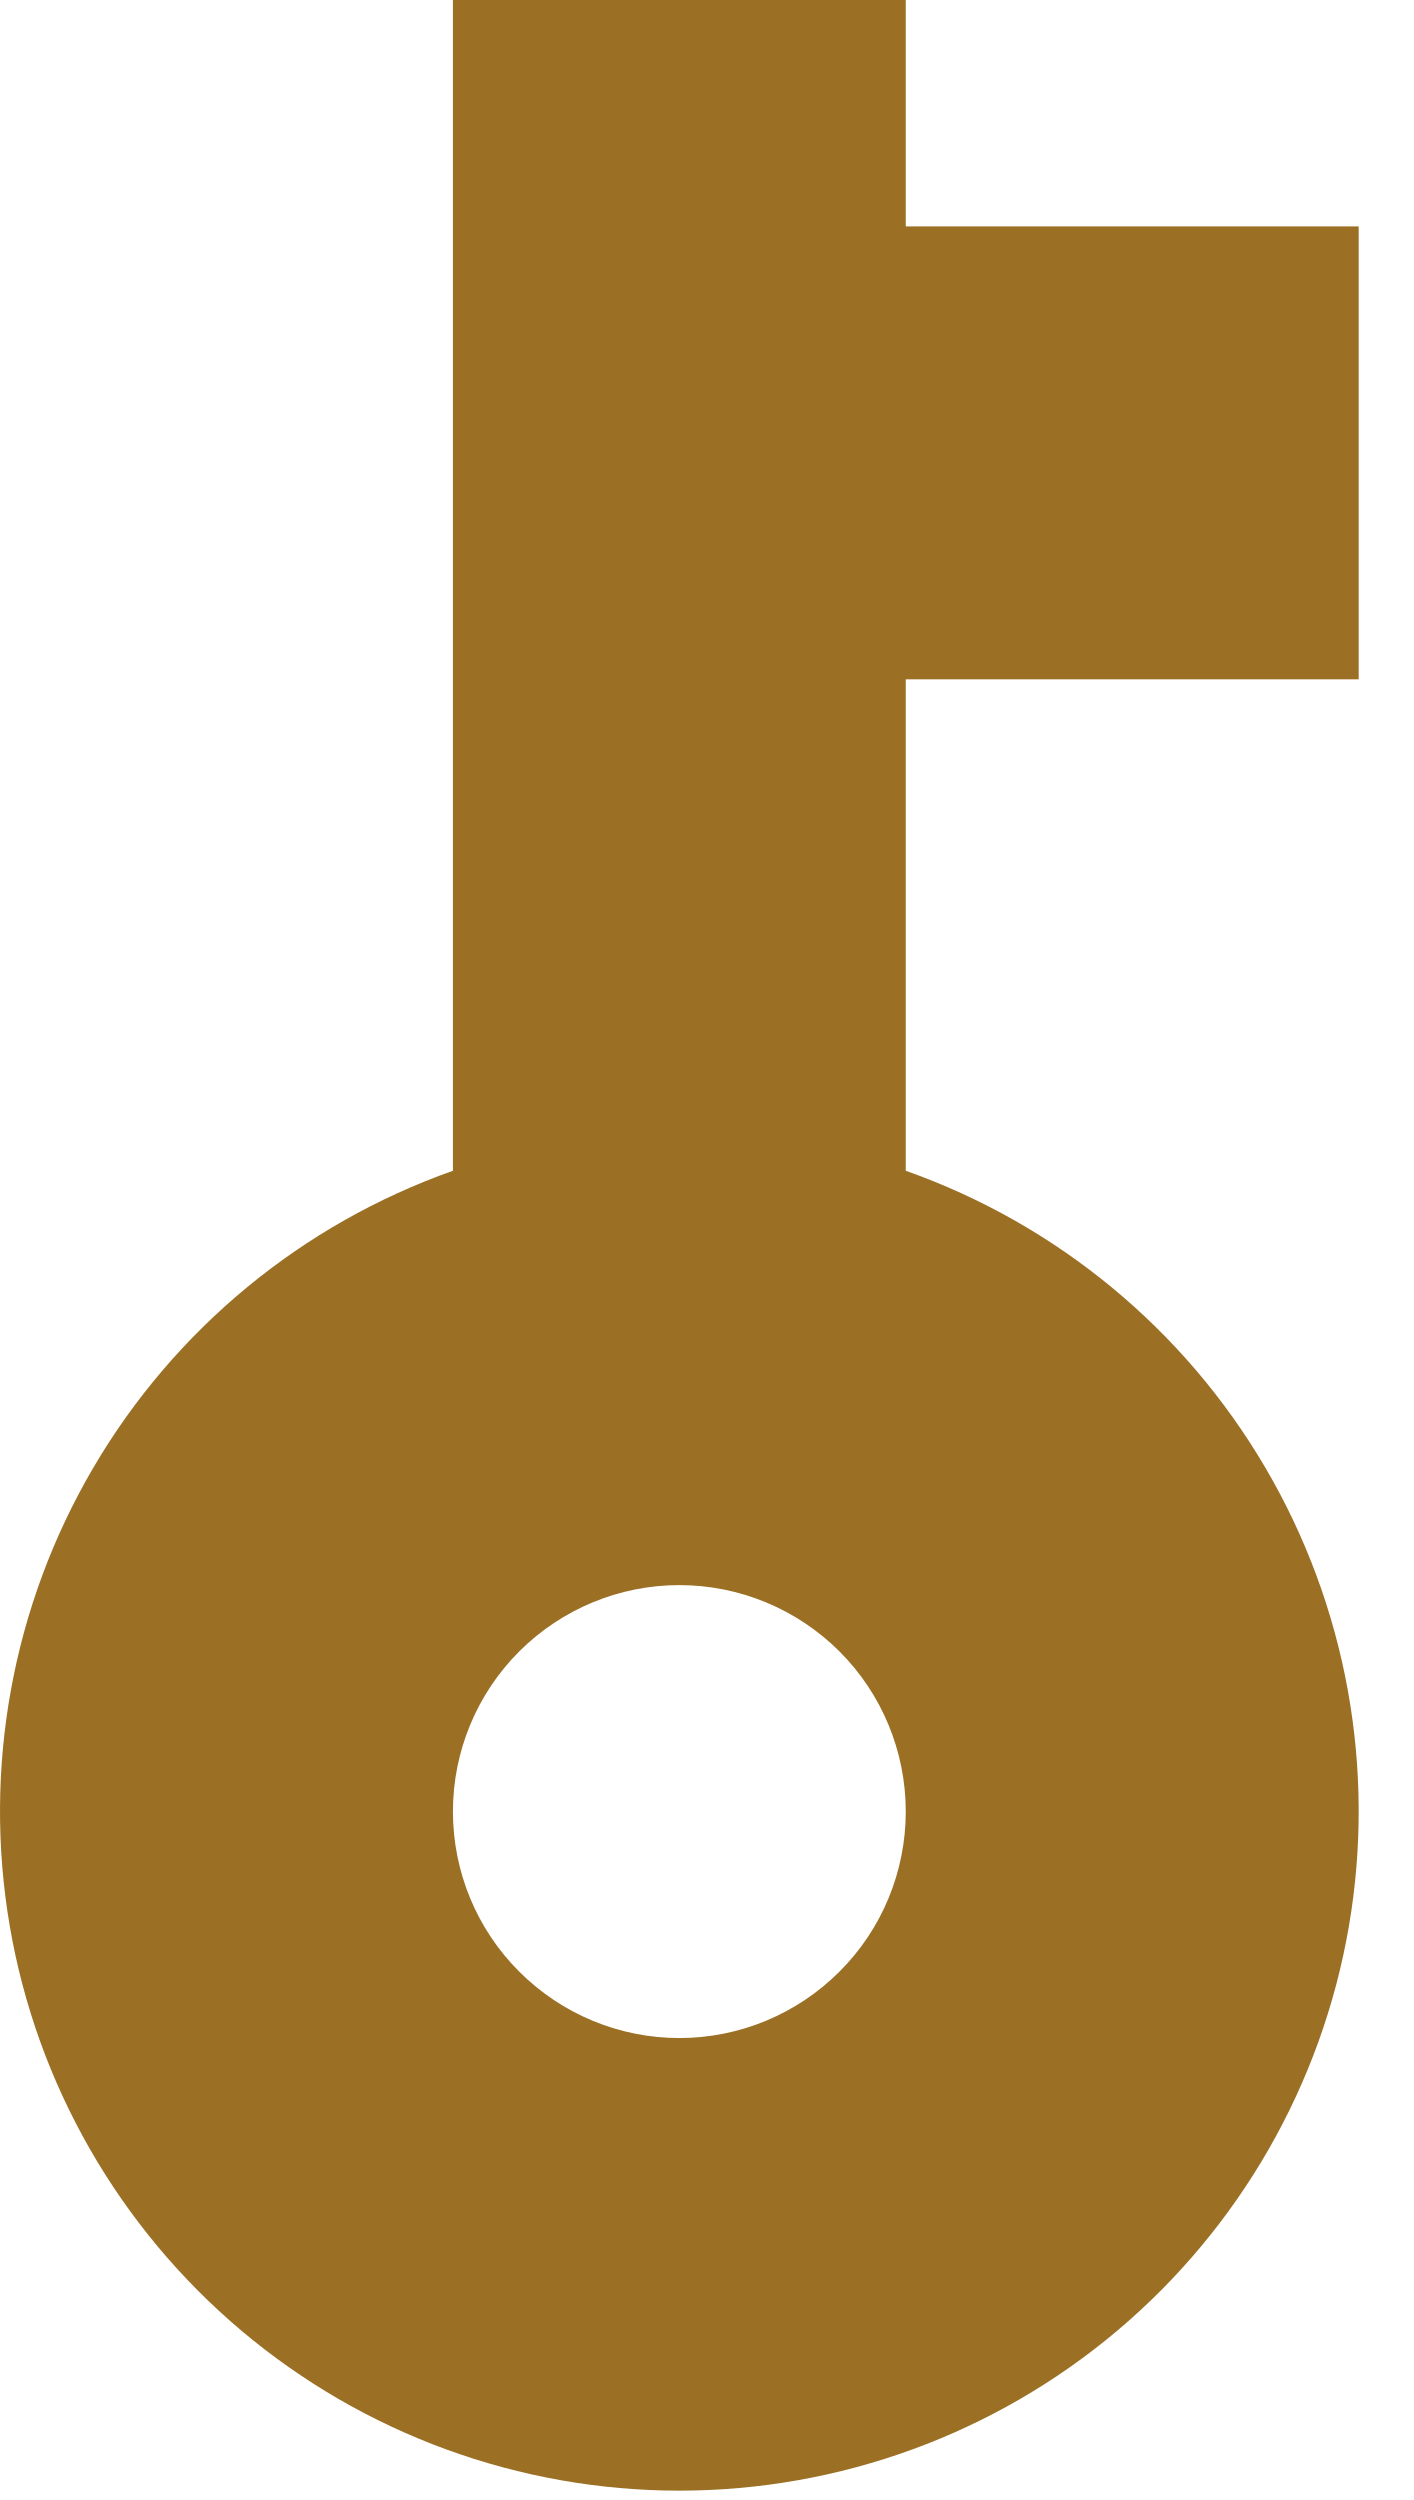
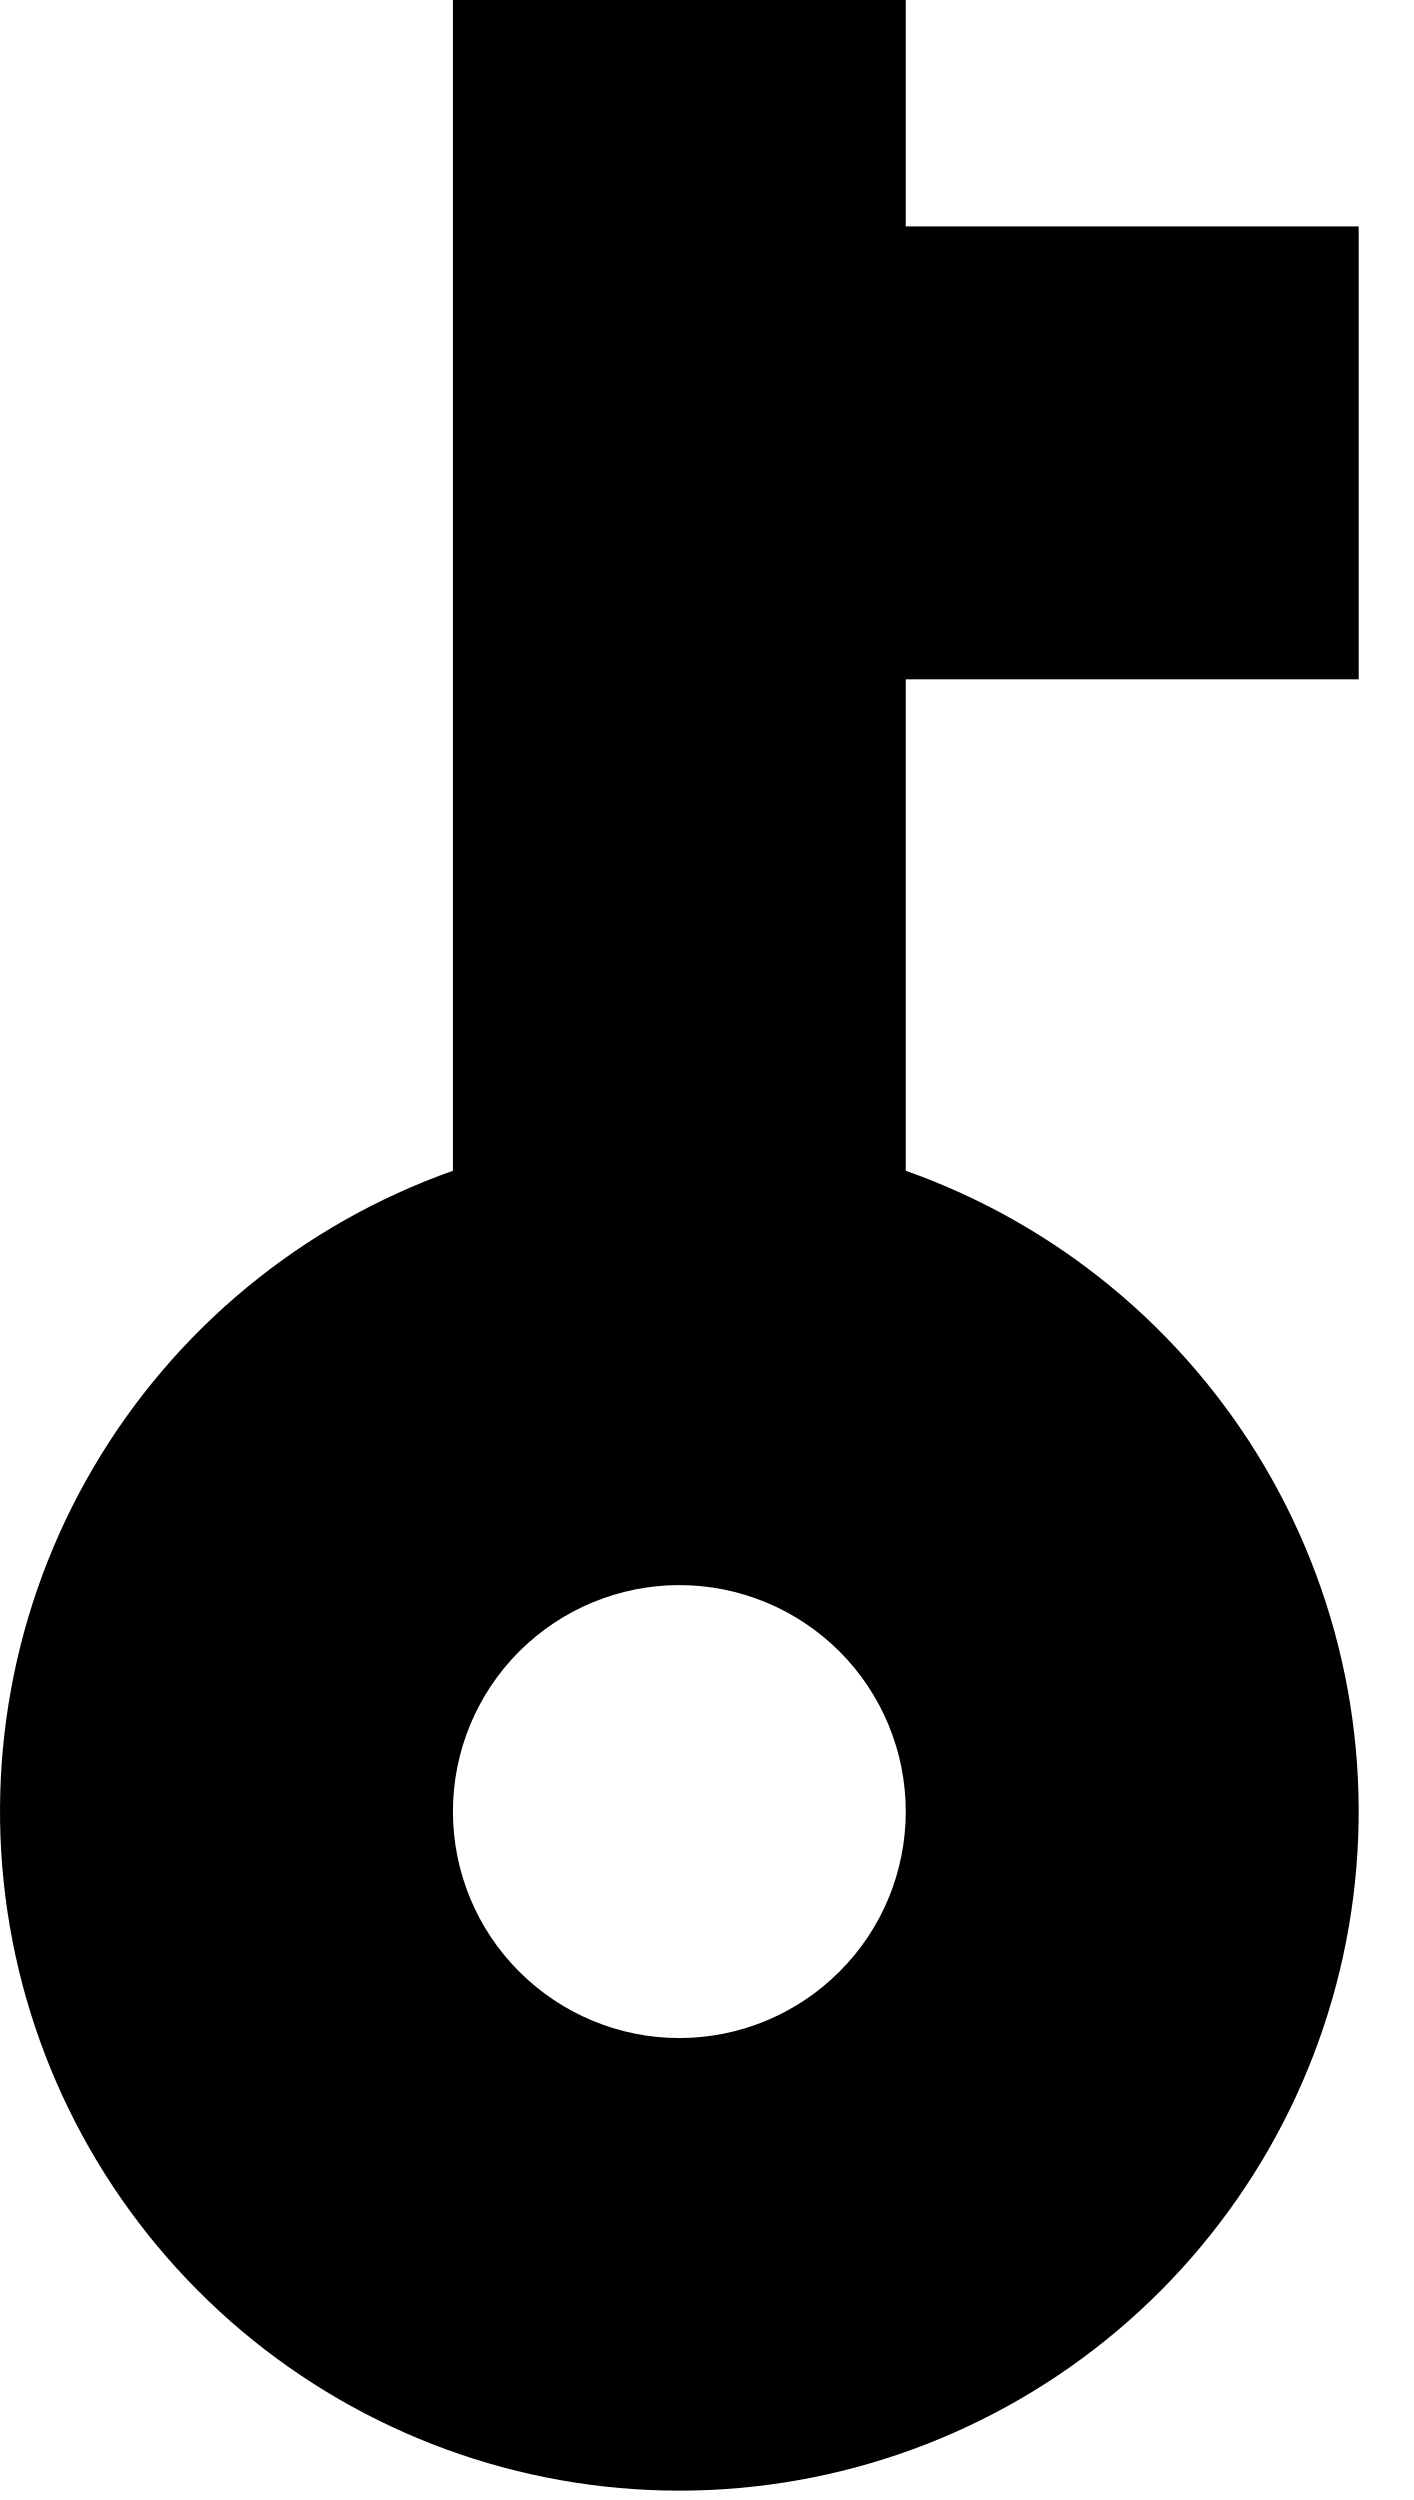
<svg xmlns="http://www.w3.org/2000/svg" width="13" height="23" viewBox="0 0 13 23" fill="none">
-   <path d="M8.333 6.25L8.333 10.771C9.723 11.263 10.895 12.23 11.641 13.502C12.387 14.773 12.659 16.268 12.41 17.721C12.161 19.174 11.406 20.492 10.278 21.443C9.151 22.393 7.724 22.914 6.25 22.914C4.776 22.914 3.349 22.393 2.222 21.443C1.094 20.492 0.339 19.174 0.09 17.721C-0.159 16.268 0.113 14.773 0.859 13.502C1.605 12.23 2.777 11.263 4.167 10.771L4.167 -0H8.333V2.083H12.5V6.25H8.333ZM8.333 16.666C8.333 16.114 8.114 15.584 7.723 15.193C7.332 14.803 6.803 14.583 6.25 14.583C5.697 14.583 5.168 14.803 4.777 15.193C4.386 15.584 4.167 16.114 4.167 16.666C4.167 17.219 4.386 17.749 4.777 18.139C5.168 18.53 5.697 18.75 6.25 18.75C6.803 18.75 7.332 18.53 7.723 18.139C8.114 17.749 8.333 17.219 8.333 16.666Z" fill="#9B7025" />
+   <path d="M8.333 6.25L8.333 10.771C9.723 11.263 10.895 12.23 11.641 13.502C12.387 14.773 12.659 16.268 12.41 17.721C12.161 19.174 11.406 20.492 10.278 21.443C9.151 22.393 7.724 22.914 6.25 22.914C4.776 22.914 3.349 22.393 2.222 21.443C1.094 20.492 0.339 19.174 0.09 17.721C-0.159 16.268 0.113 14.773 0.859 13.502C1.605 12.23 2.777 11.263 4.167 10.771L4.167 -0H8.333V2.083H12.5V6.25H8.333ZM8.333 16.666C8.333 16.114 8.114 15.584 7.723 15.193C7.332 14.803 6.803 14.583 6.25 14.583C5.697 14.583 5.168 14.803 4.777 15.193C4.386 15.584 4.167 16.114 4.167 16.666C4.167 17.219 4.386 17.749 4.777 18.139C5.168 18.53 5.697 18.75 6.25 18.75C6.803 18.75 7.332 18.53 7.723 18.139C8.114 17.749 8.333 17.219 8.333 16.666Z" fill="black" />
</svg>
